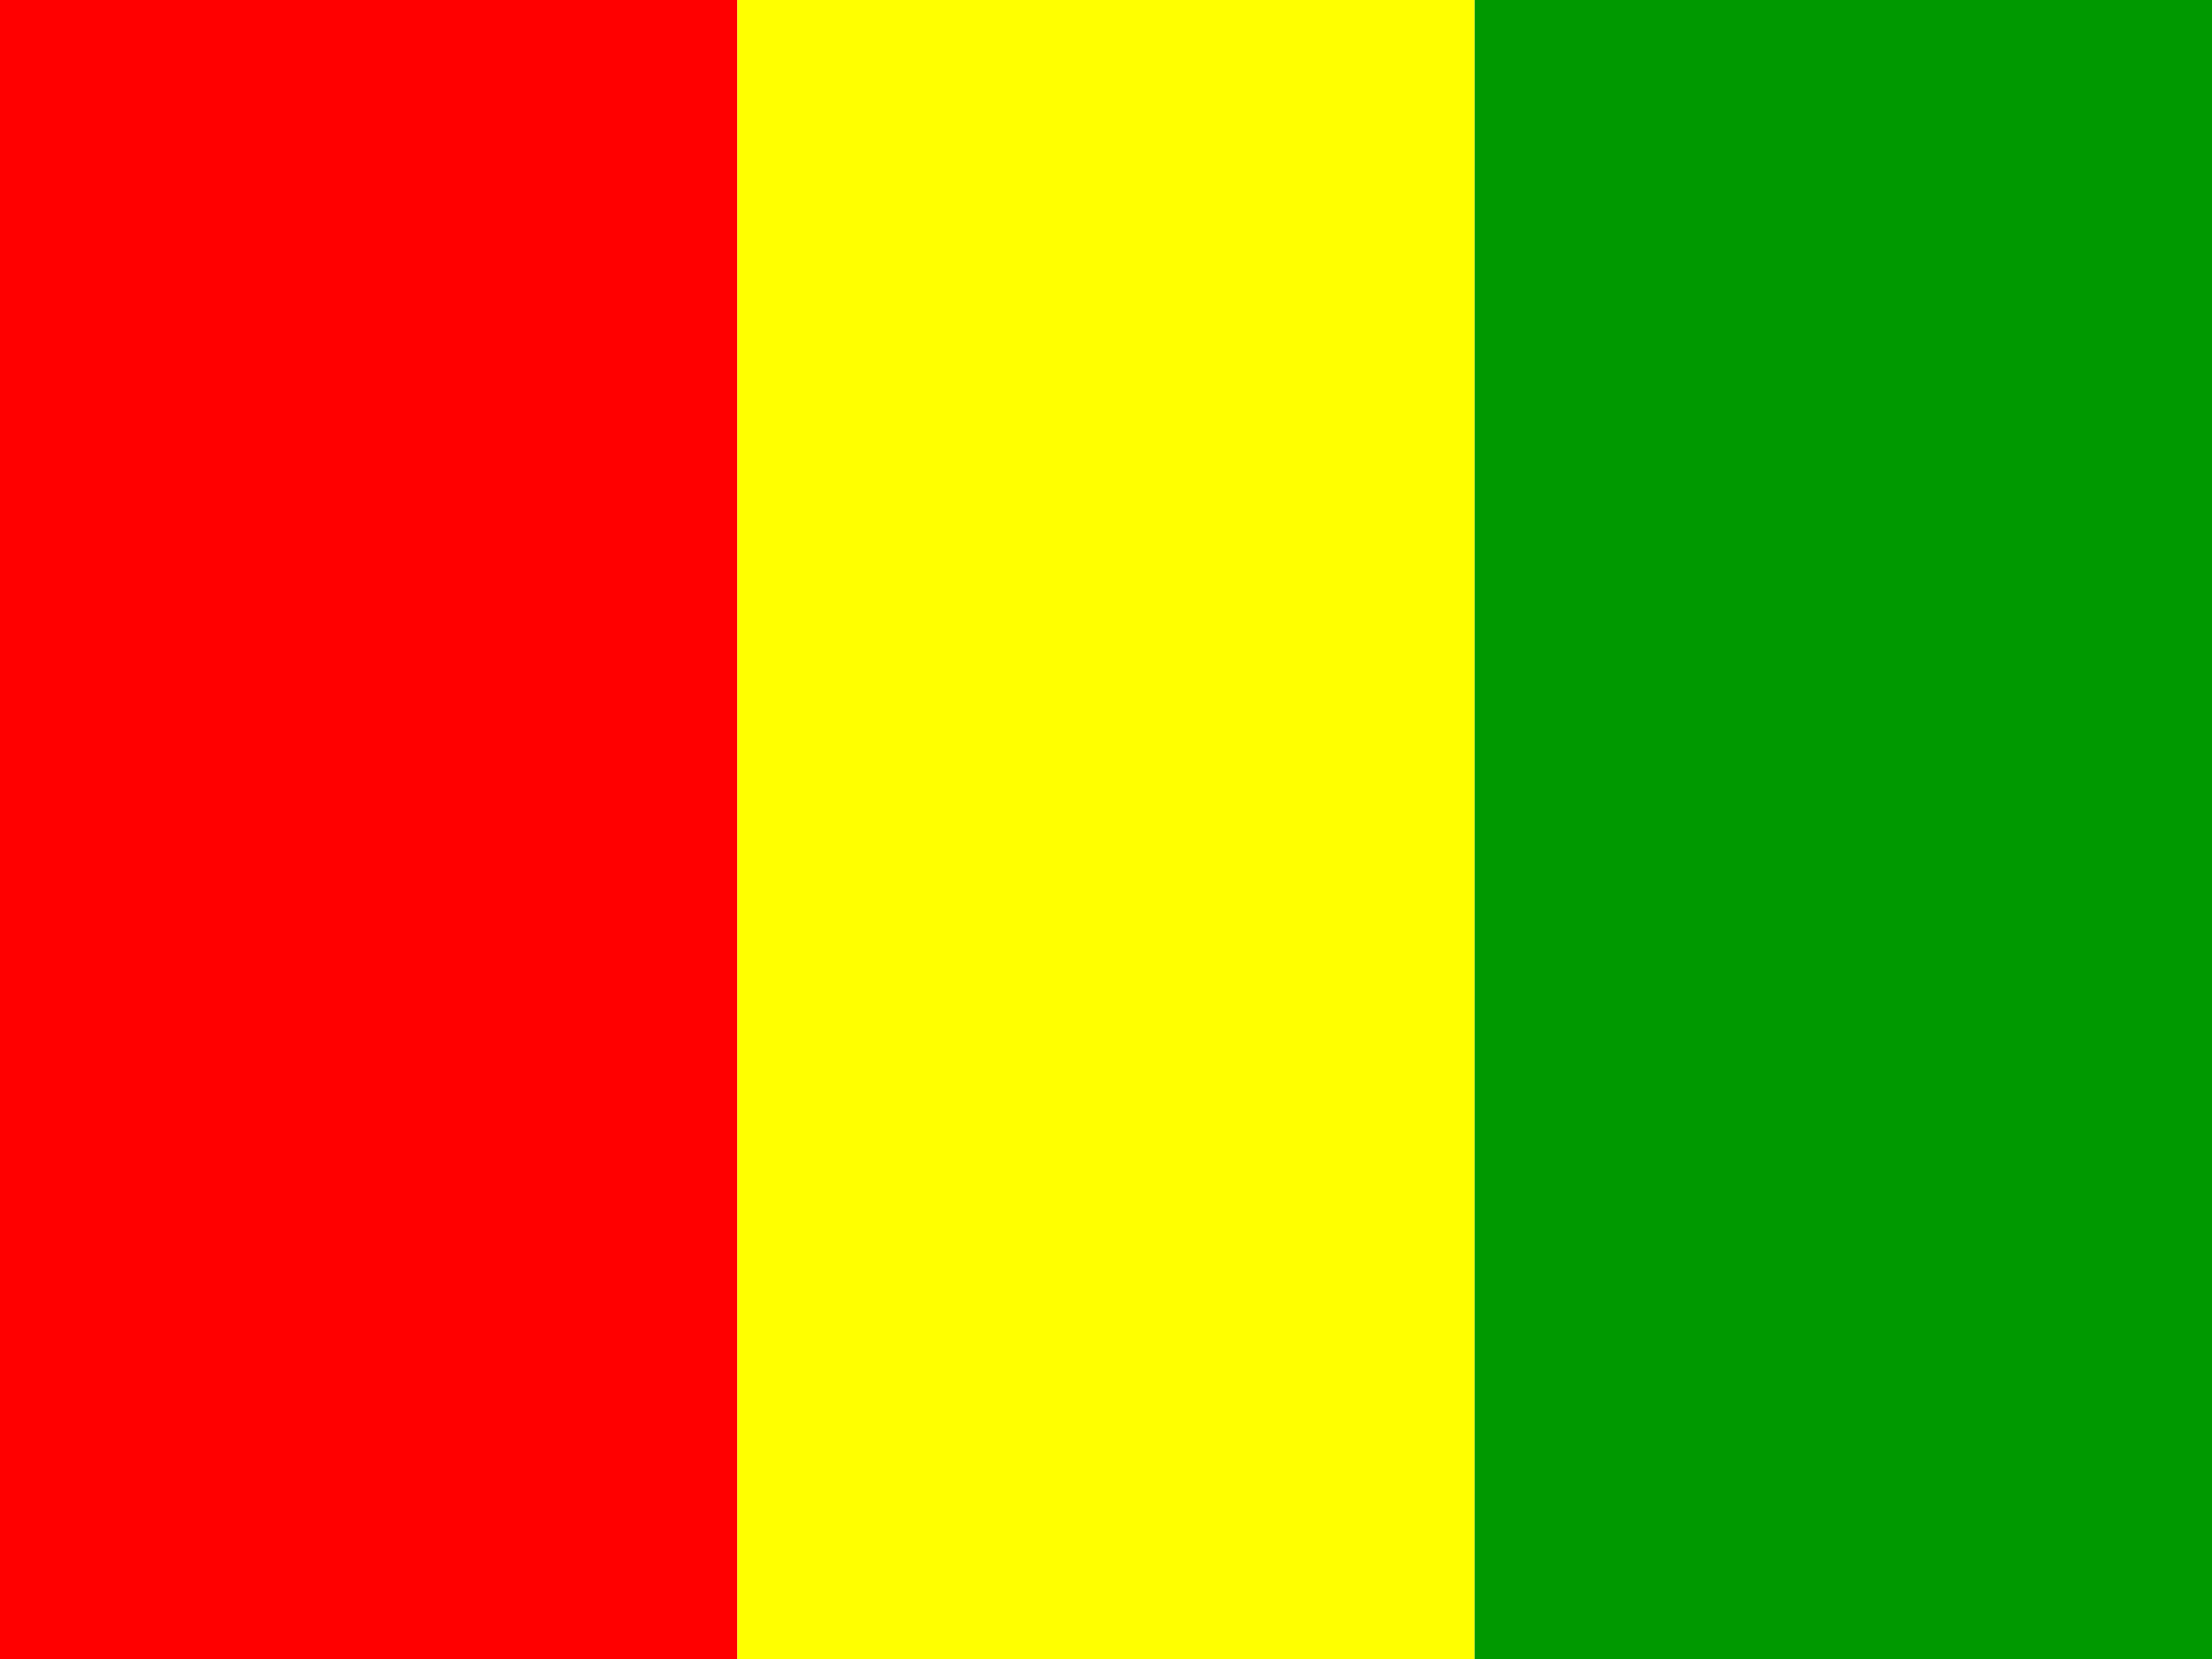
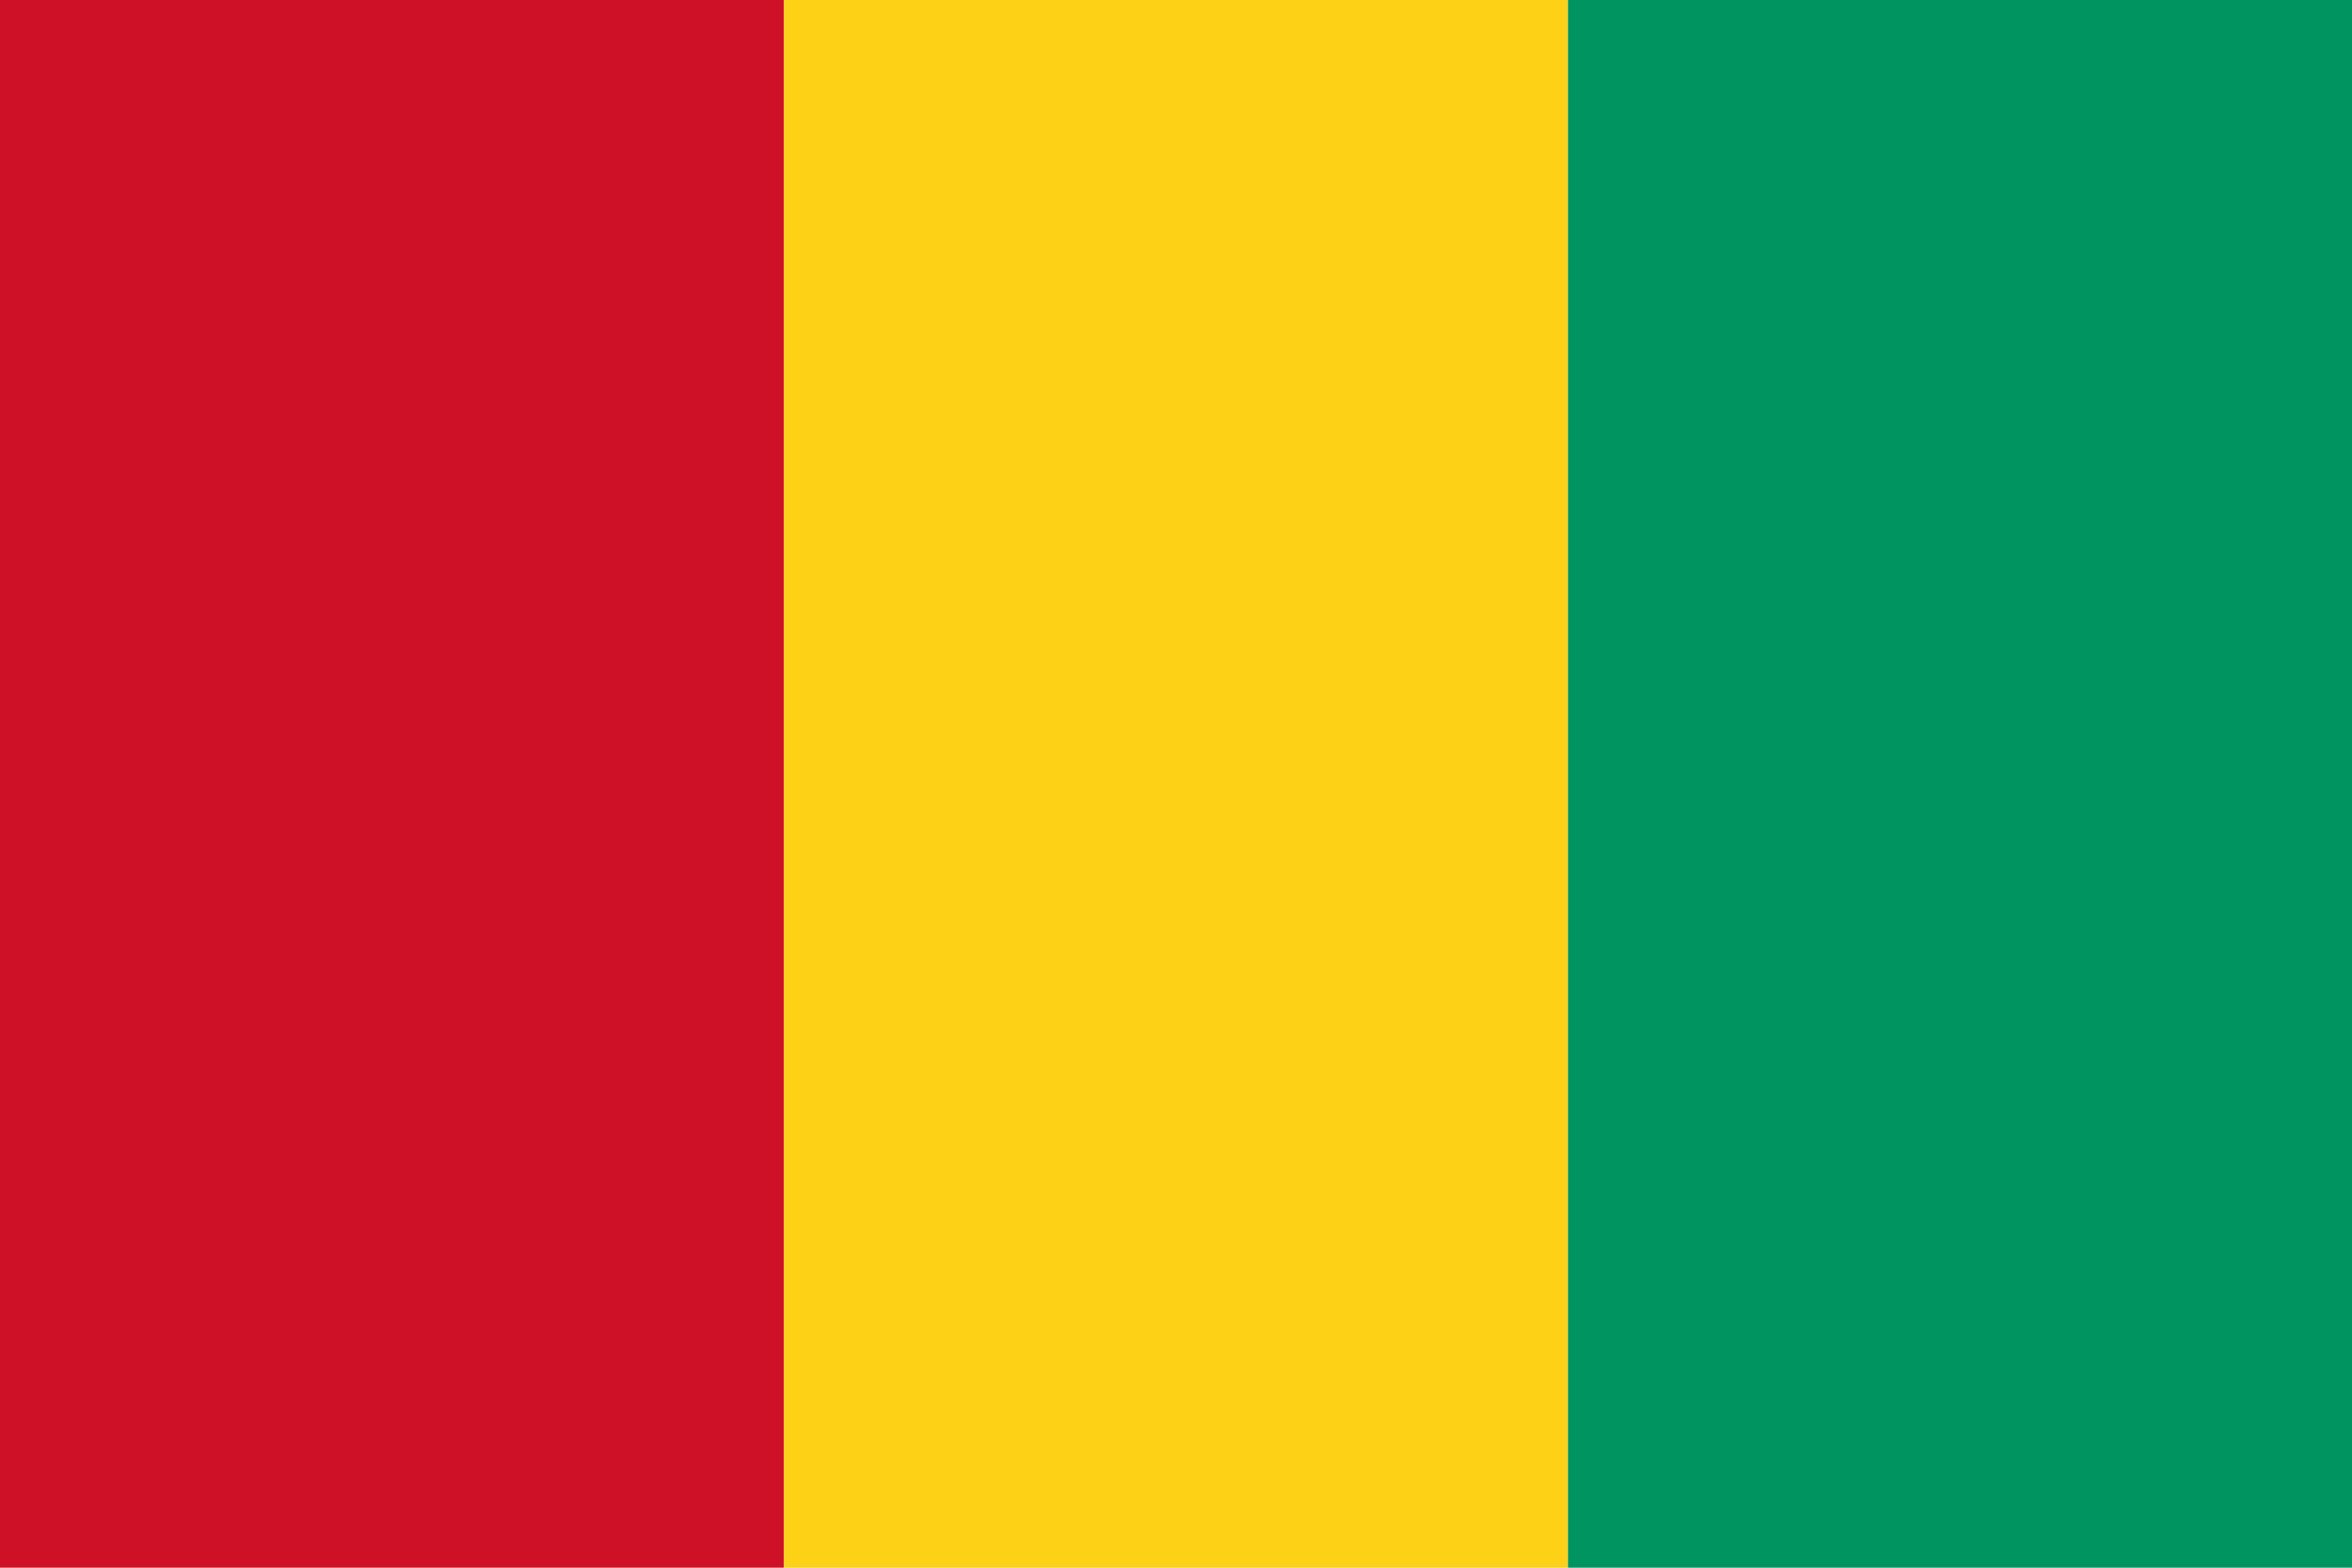
- <svg xmlns="http://www.w3.org/2000/svg" viewBox="0 0 640 480">
-   <g stroke-width="1pt" fill-rule="evenodd">
-     <path d="m0 0h213.33v480h-213.33z" fill="red" />
-     <path d="m213.33 0h213.33v480h-213.33z" fill="#ff0" />
-     <path d="m426.67 0h213.33v480h-213.34z" fill="#090" />
-   </g>
+ <svg xmlns="http://www.w3.org/2000/svg" id="guinea_flag" version="1.1" viewBox="0 0 3 2">
+   <rect width="1" height="2" fill="#ce1126" />
+   <rect width="1" height="2" x="1" fill="#fcd116" />
+   <rect width="1" height="2" x="2" fill="#009460" />
</svg>
